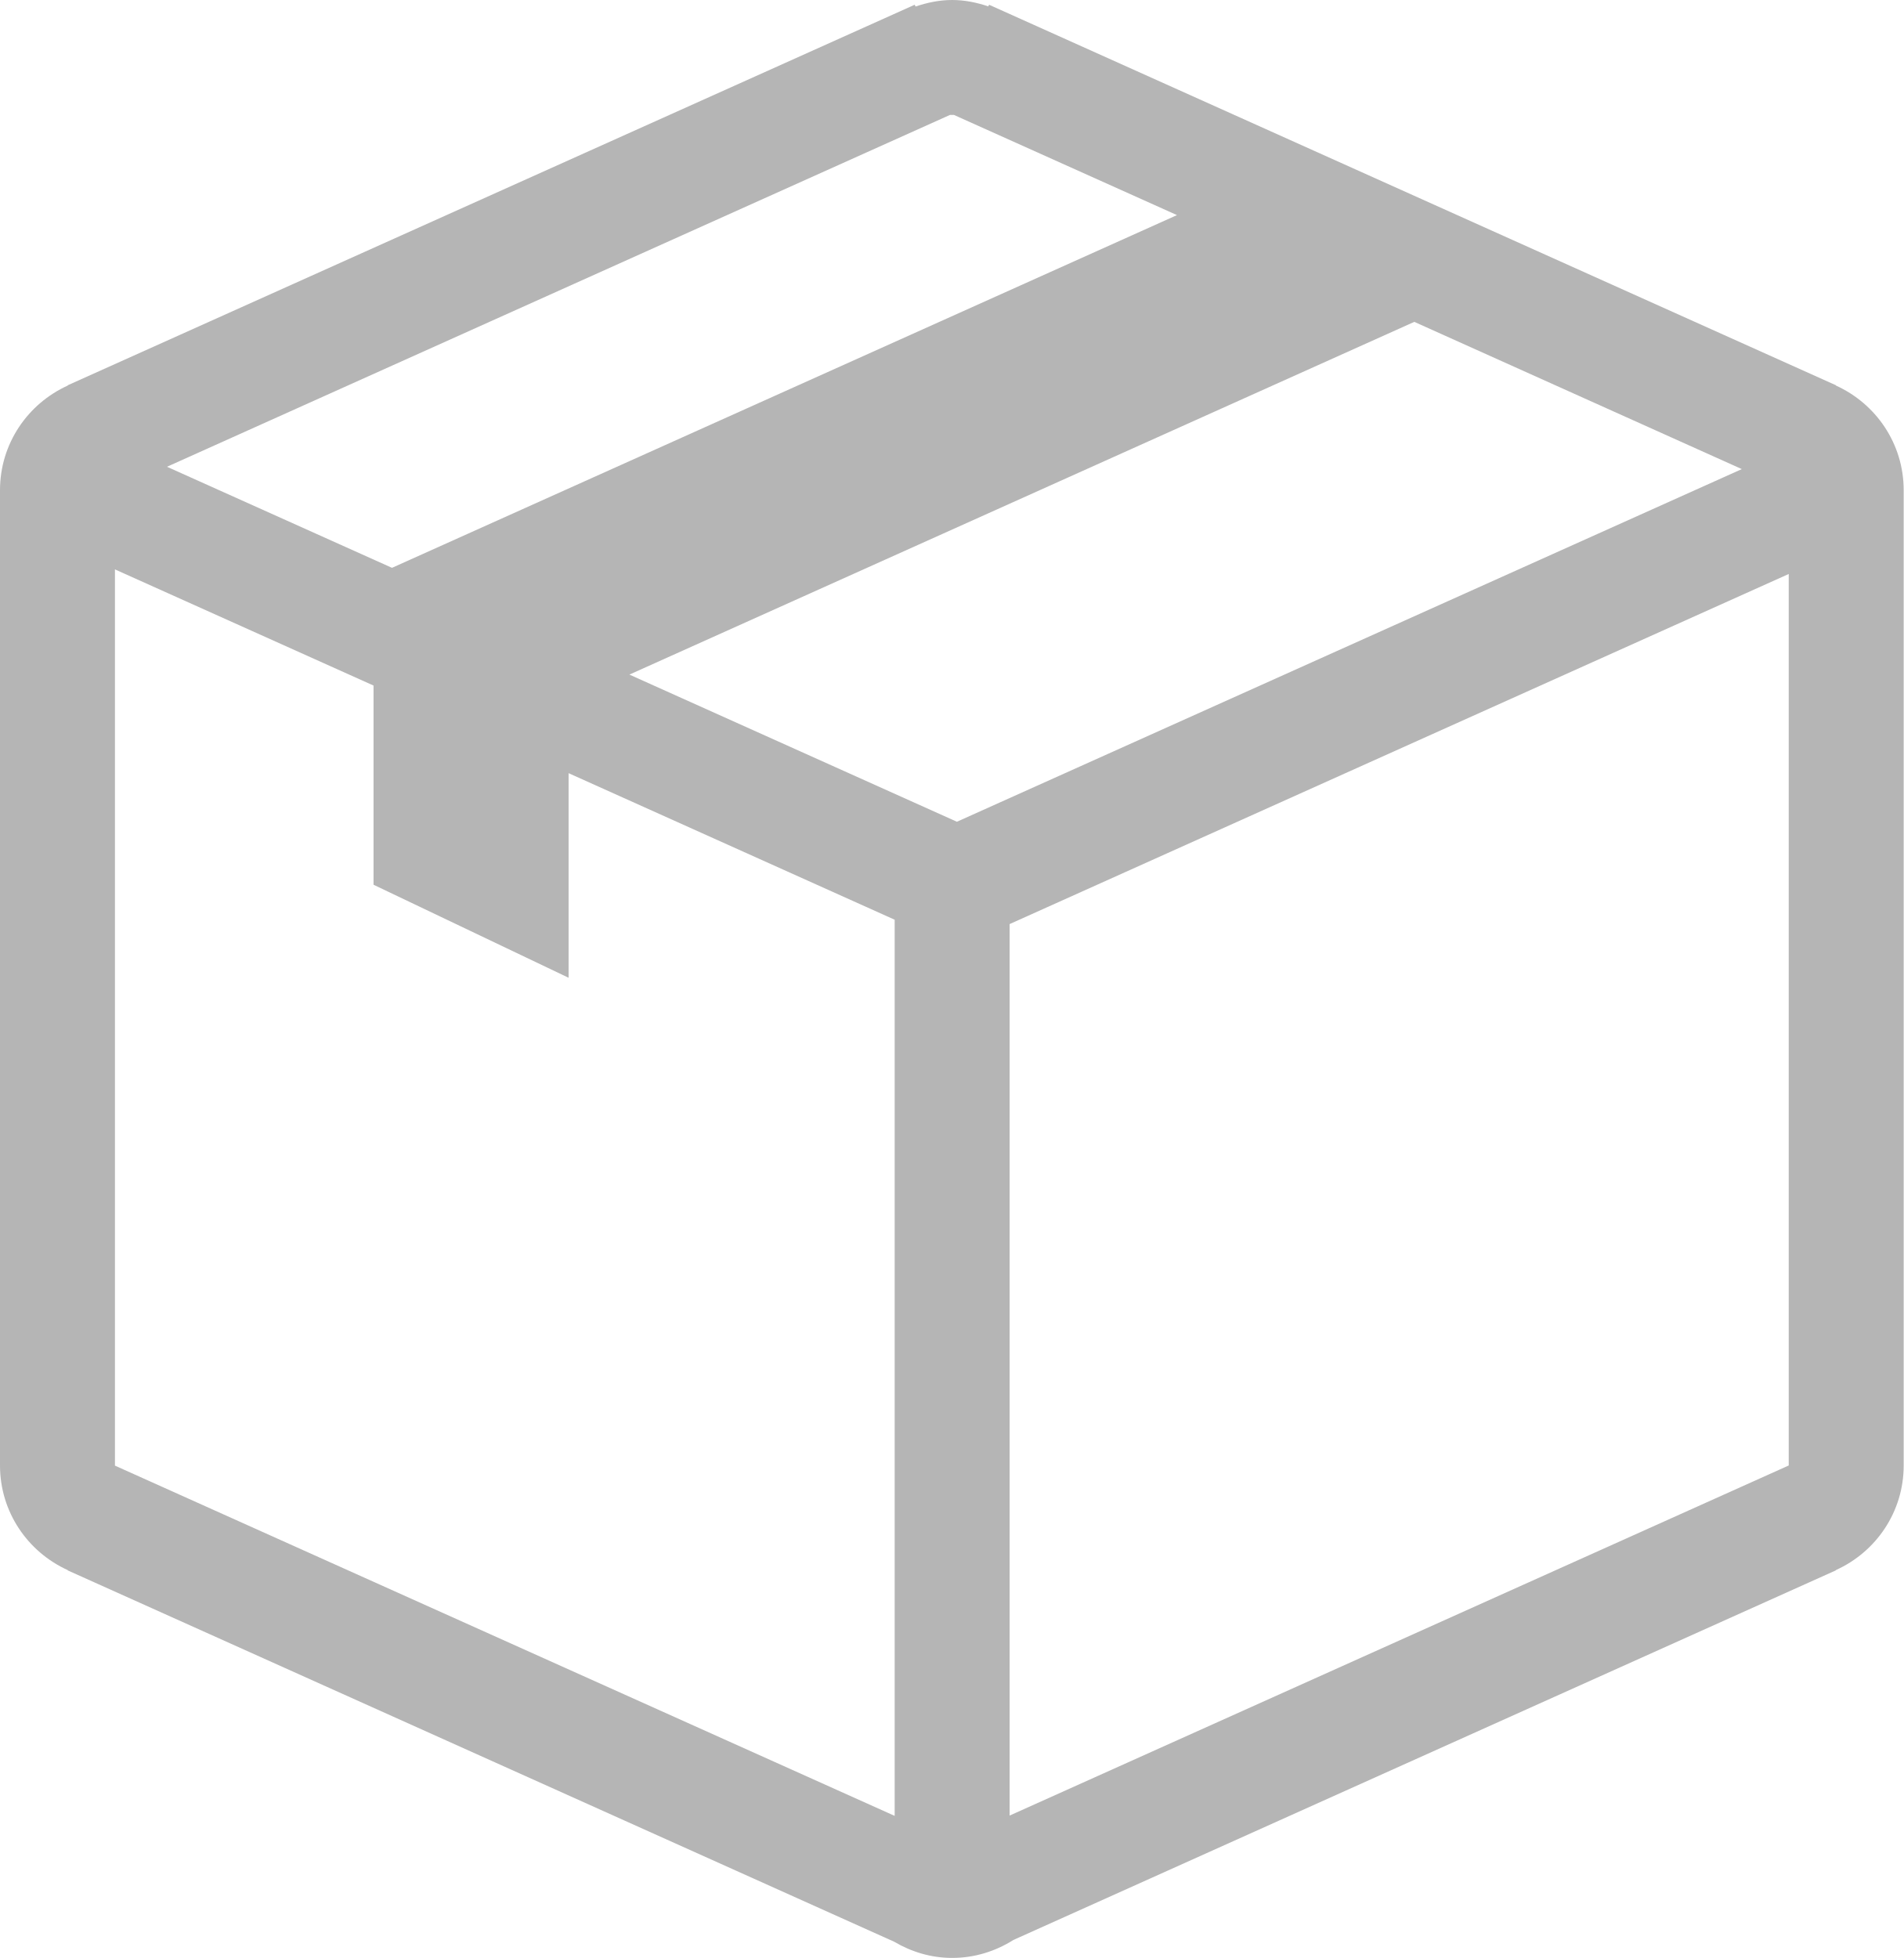
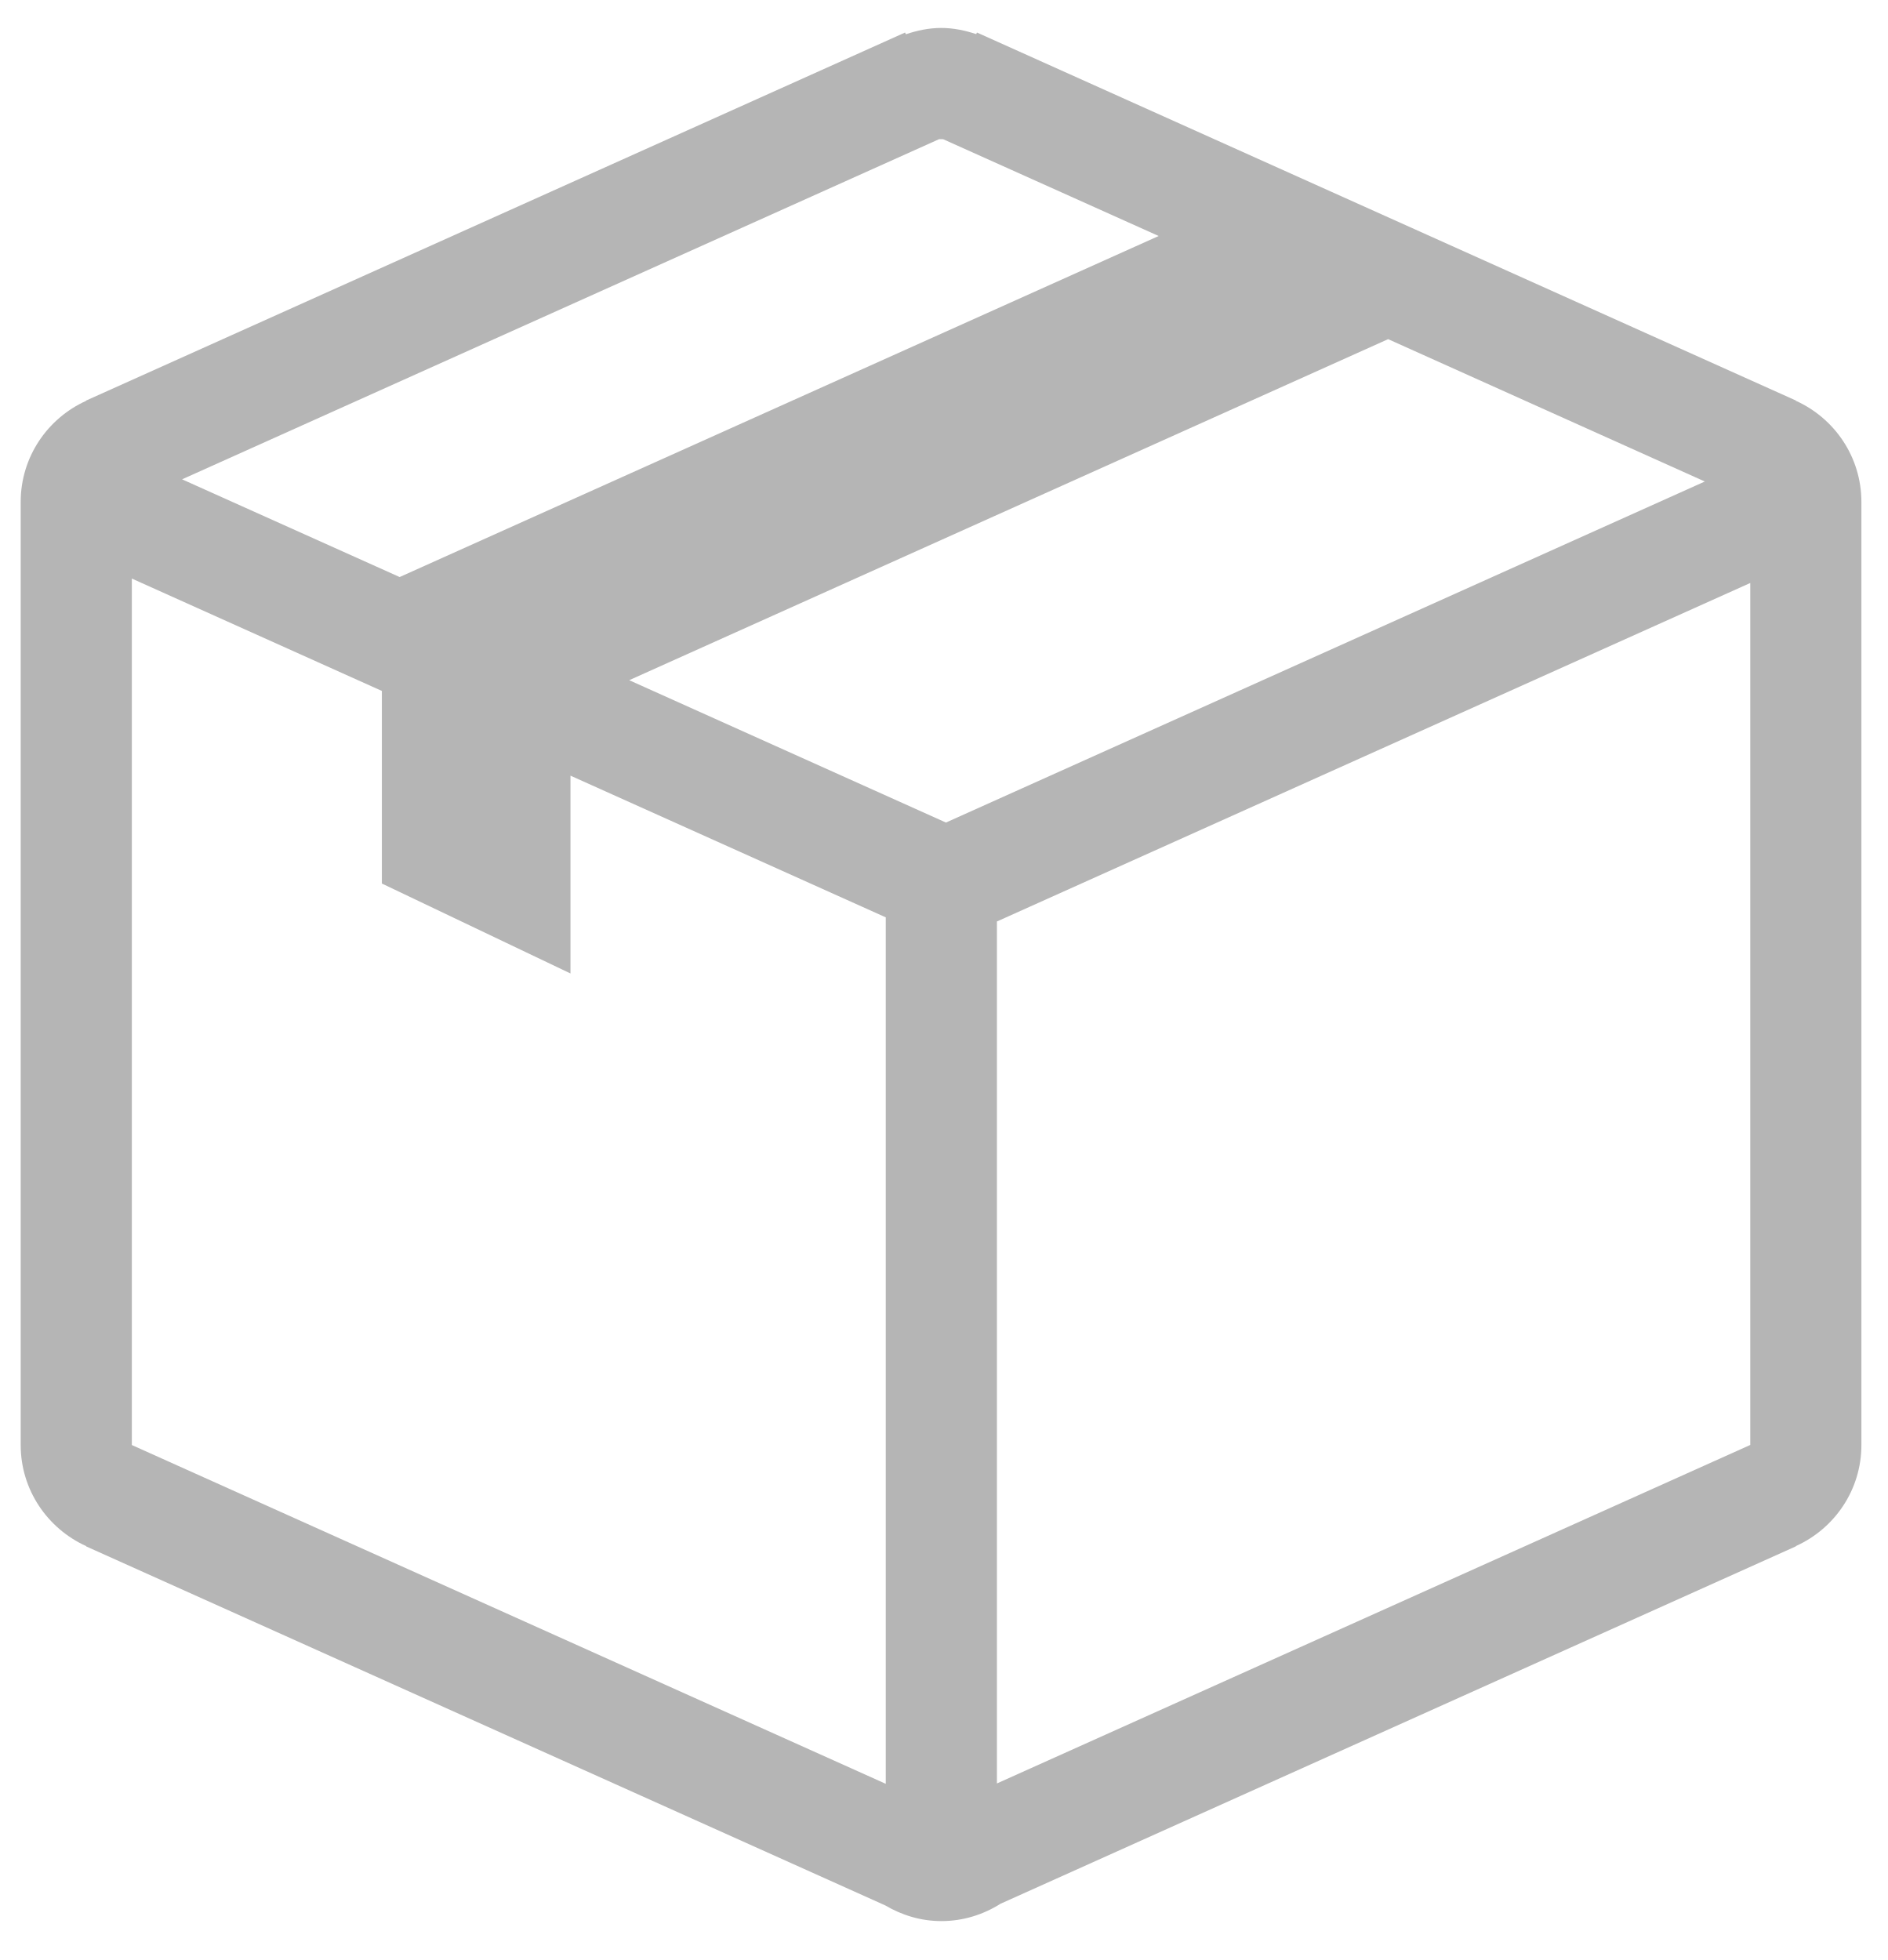
- <svg xmlns="http://www.w3.org/2000/svg" version="1.1" id="Слой_1" x="0px" y="0px" viewBox="0 0 25.355 26.079" style="enable-background:new 0 0 25.355 26.079;" xml:space="preserve">
-   <path style="fill:#B5B5B5;" d="M24.452,5.135l0.002-0.003L13.173,0.063l-0.01,0.022C13.011,0.034,12.851,0,12.682,0  c-0.172,0-0.334,0.035-0.488,0.087l-0.011-0.024L0.901,5.132l0.002,0.003C0.371,5.376,0,5.908,0,6.529v12.99  c0,0.621,0.371,1.153,0.903,1.394l-0.002,0.003l11.008,4.946c0.228,0.134,0.489,0.216,0.773,0.216c0.301,0,0.579-0.09,0.815-0.239  l10.957-4.924l-0.002-0.003c0.532-0.24,0.903-0.772,0.903-1.393V6.529C25.355,5.908,24.984,5.376,24.452,5.135z M23.824,17.987  v1.531v0.001l-10.377,4.663V12.308l10.377-4.663V8.06V17.987z M1.531,17.988V8.061V7.584l3.444,1.547v2.653l2.598,1.239v-2.725  l4.343,1.952v11.936L1.531,19.521v-0.002V17.988z M12.706,1.531l2.97,1.334L5.221,7.563L2.224,6.217l10.428-4.686H12.706z   M12.745,10.945l-4.362-1.96l10.454-4.698l4.362,1.961L12.745,10.945z" />
+ <svg xmlns="http://www.w3.org/2000/svg" version="1.1" id="Слой_1" x="0px" y="0px" viewBox="0 0 26 27" style="enable-background:new 0 0 26 27;" xml:space="preserve">
+   <path style="fill:#B5B5B5;" d="M24.737,5.521l0.002-0.003L13.457,0.448l-0.01,0.022c-0.152-0.05-0.313-0.085-0.481-0.085  c-0.172,0-0.334,0.035-0.488,0.087l-0.011-0.024L1.186,5.518l0.002,0.003c-0.532,0.24-0.903,0.773-0.903,1.394v12.99  c0,0.621,0.371,1.153,0.903,1.394l-0.002,0.003l11.008,4.946c0.228,0.134,0.489,0.216,0.773,0.216c0.301,0,0.579-0.09,0.815-0.239  l10.957-4.924l-0.002-0.003c0.532-0.24,0.903-0.772,0.903-1.393V6.915C25.64,6.294,25.269,5.761,24.737,5.521z M24.109,18.373v1.531  v0.001l-10.377,4.663V12.694l10.377-4.663v0.415V18.373z M1.816,18.374V8.446V7.97L5.26,9.518v2.653l2.598,1.239v-2.725l4.343,1.952  v11.936L1.816,19.906v-0.002V18.374z M12.99,1.917l2.97,1.334L5.505,7.949L2.508,6.603l10.428-4.686H12.99z M13.03,11.331  L8.667,9.37l10.454-4.698l4.362,1.961L13.03,11.331z" />
</svg>
